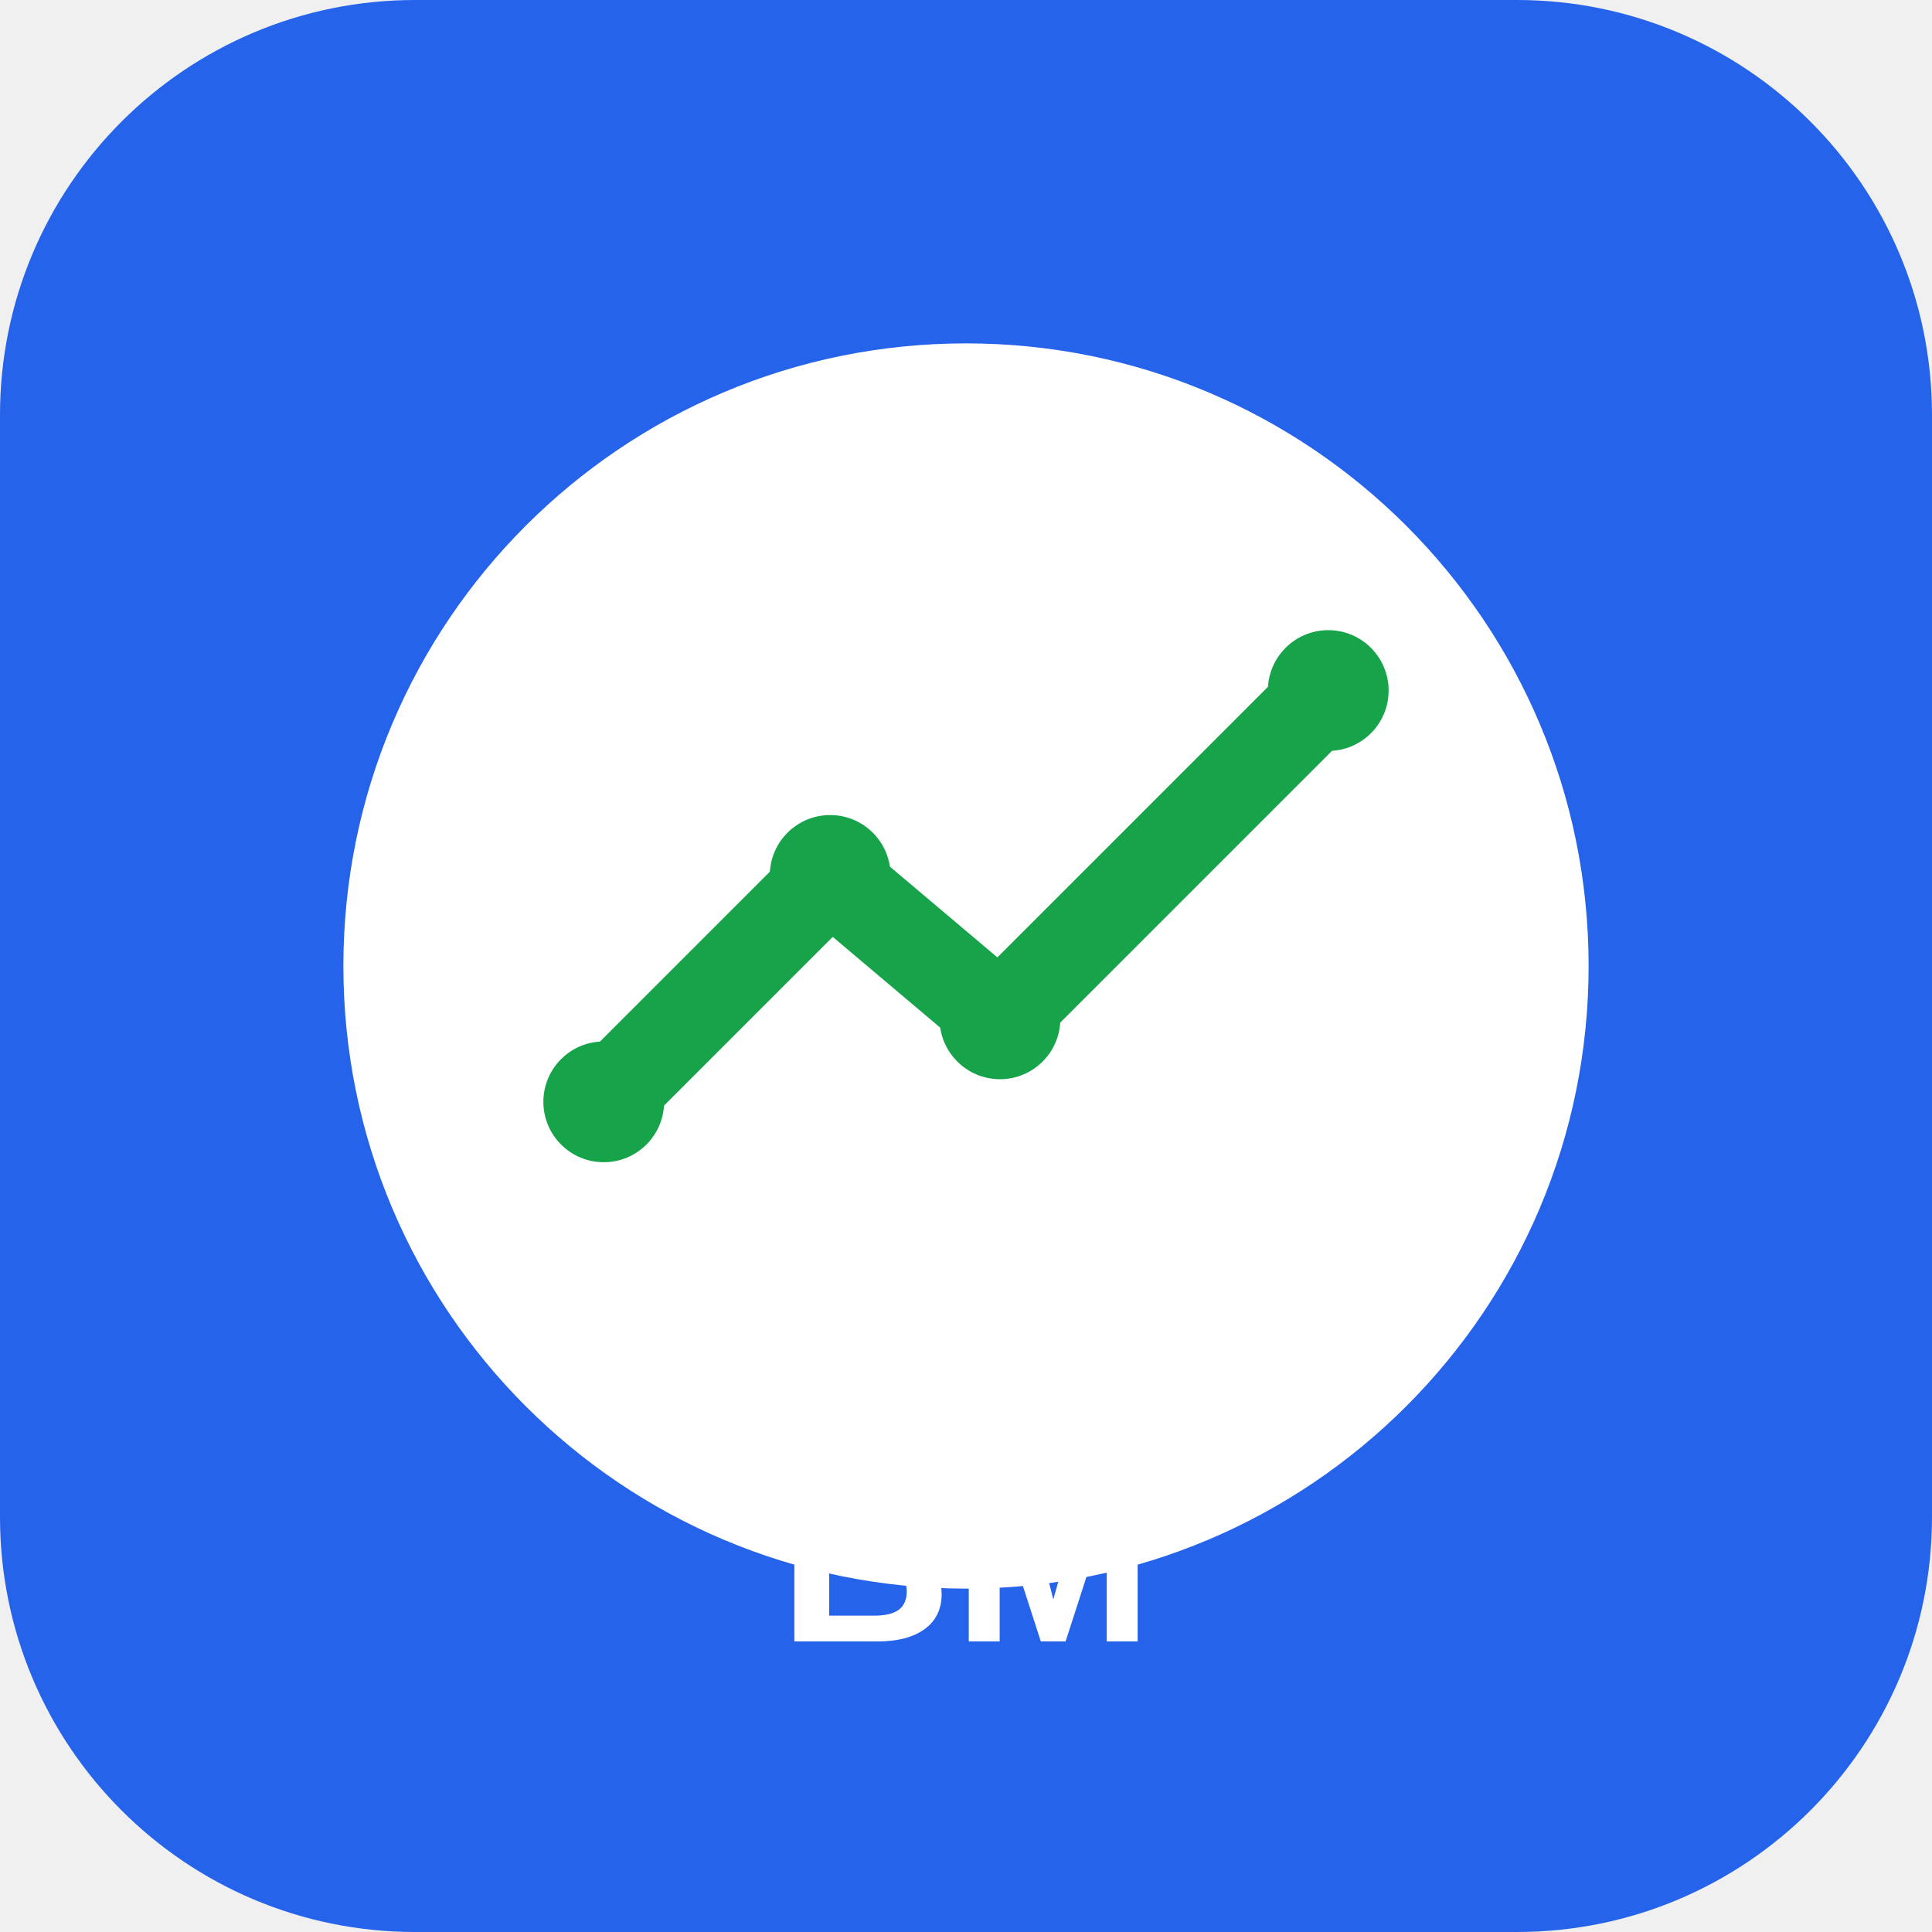
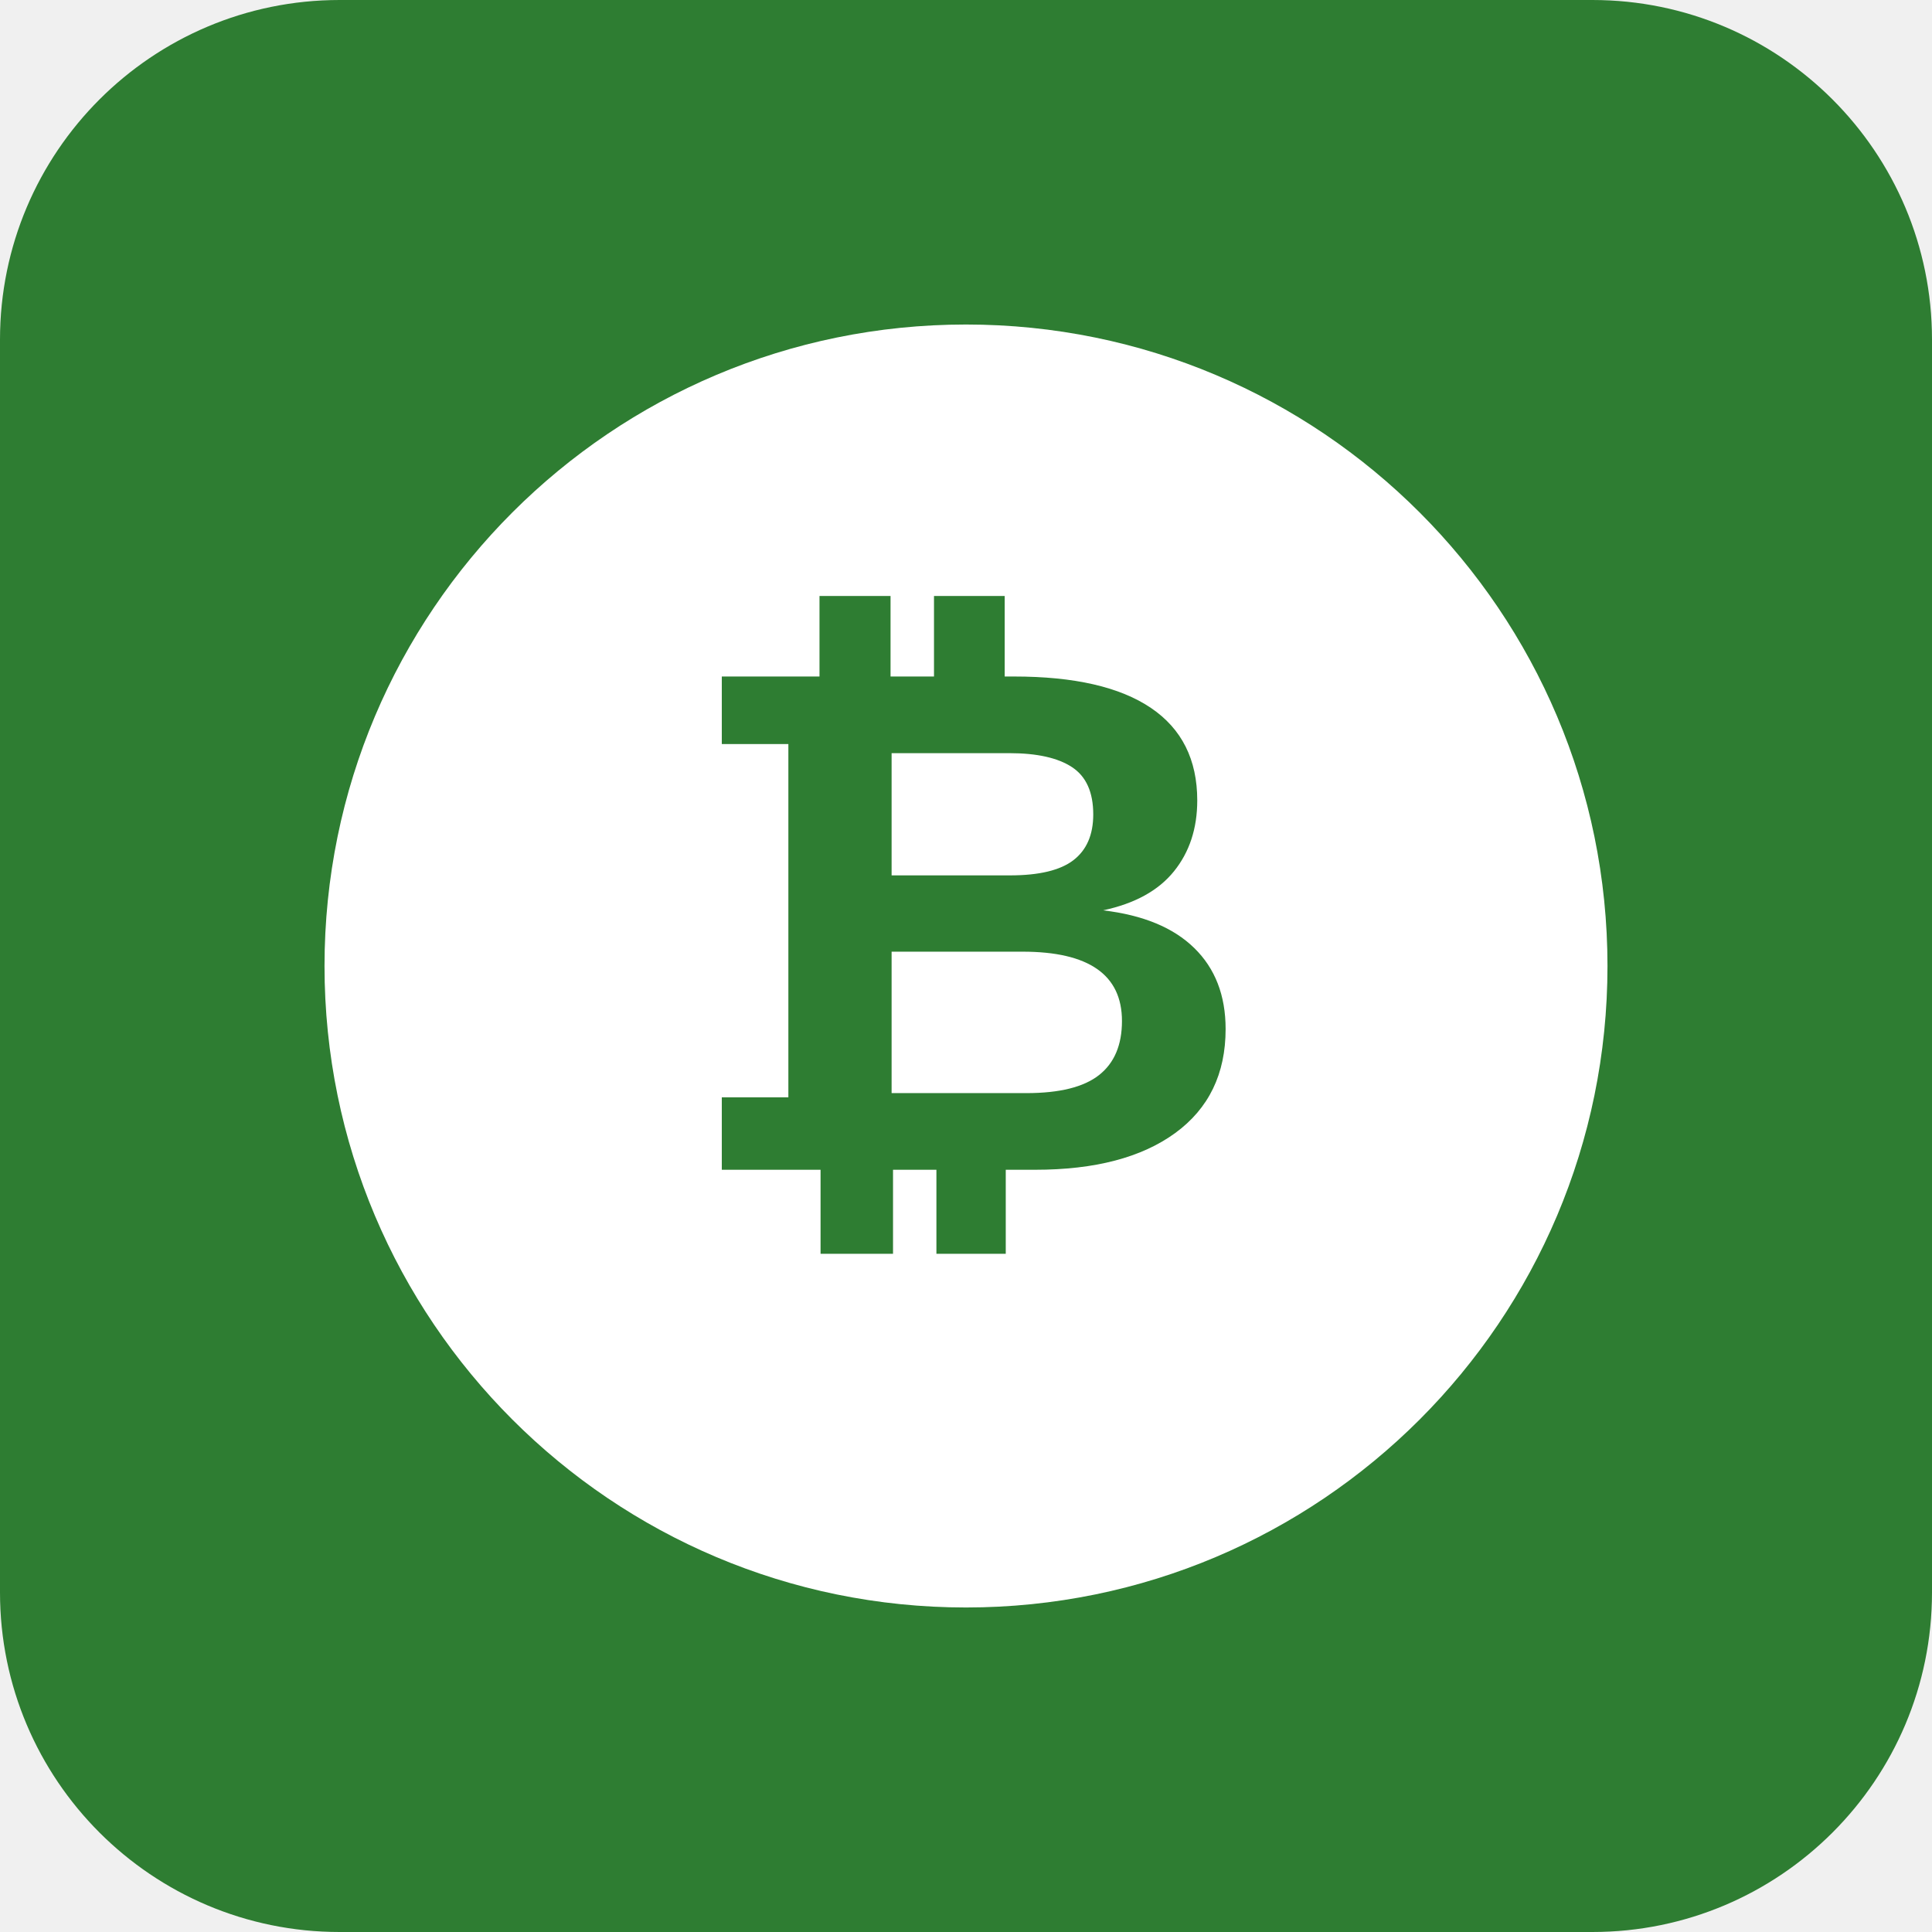
<svg xmlns="http://www.w3.org/2000/svg" width="512" height="512" viewBox="0 0 512 512">
-   <rect x="0" y="0" width="512" height="512" rx="110" fill="#2563eb" />
-   <circle cx="256" cy="256" r="165" fill="#ffffff" />
-   <path d="M160 292 L220 232 L265 270 L352 183" stroke="#16a34a" stroke-width="24" fill="none" stroke-linecap="round" stroke-linejoin="round" />
-   <circle cx="160" cy="292" r="16" fill="#16a34a" />
-   <circle cx="220" cy="232" r="16" fill="#16a34a" />
-   <circle cx="265" cy="270" r="16" fill="#16a34a" />
-   <circle cx="352" cy="183" r="16" fill="#16a34a" />
-   <text x="256" y="435" font-size="64" font-family="Arial, sans-serif" font-weight="bold" text-anchor="middle" fill="#ffffff">
- BM
- </text>
+   <rect width="512" height="512" rx="90" fill="#2e7d32" />
+   <circle cx="256" cy="256" r="170" fill="#ffffff" />
+   <text x="256" y="310" text-anchor="middle" font-family="Arial" font-size="190" font-weight="bold" fill="#2e7d32">₿</text>
</svg>
